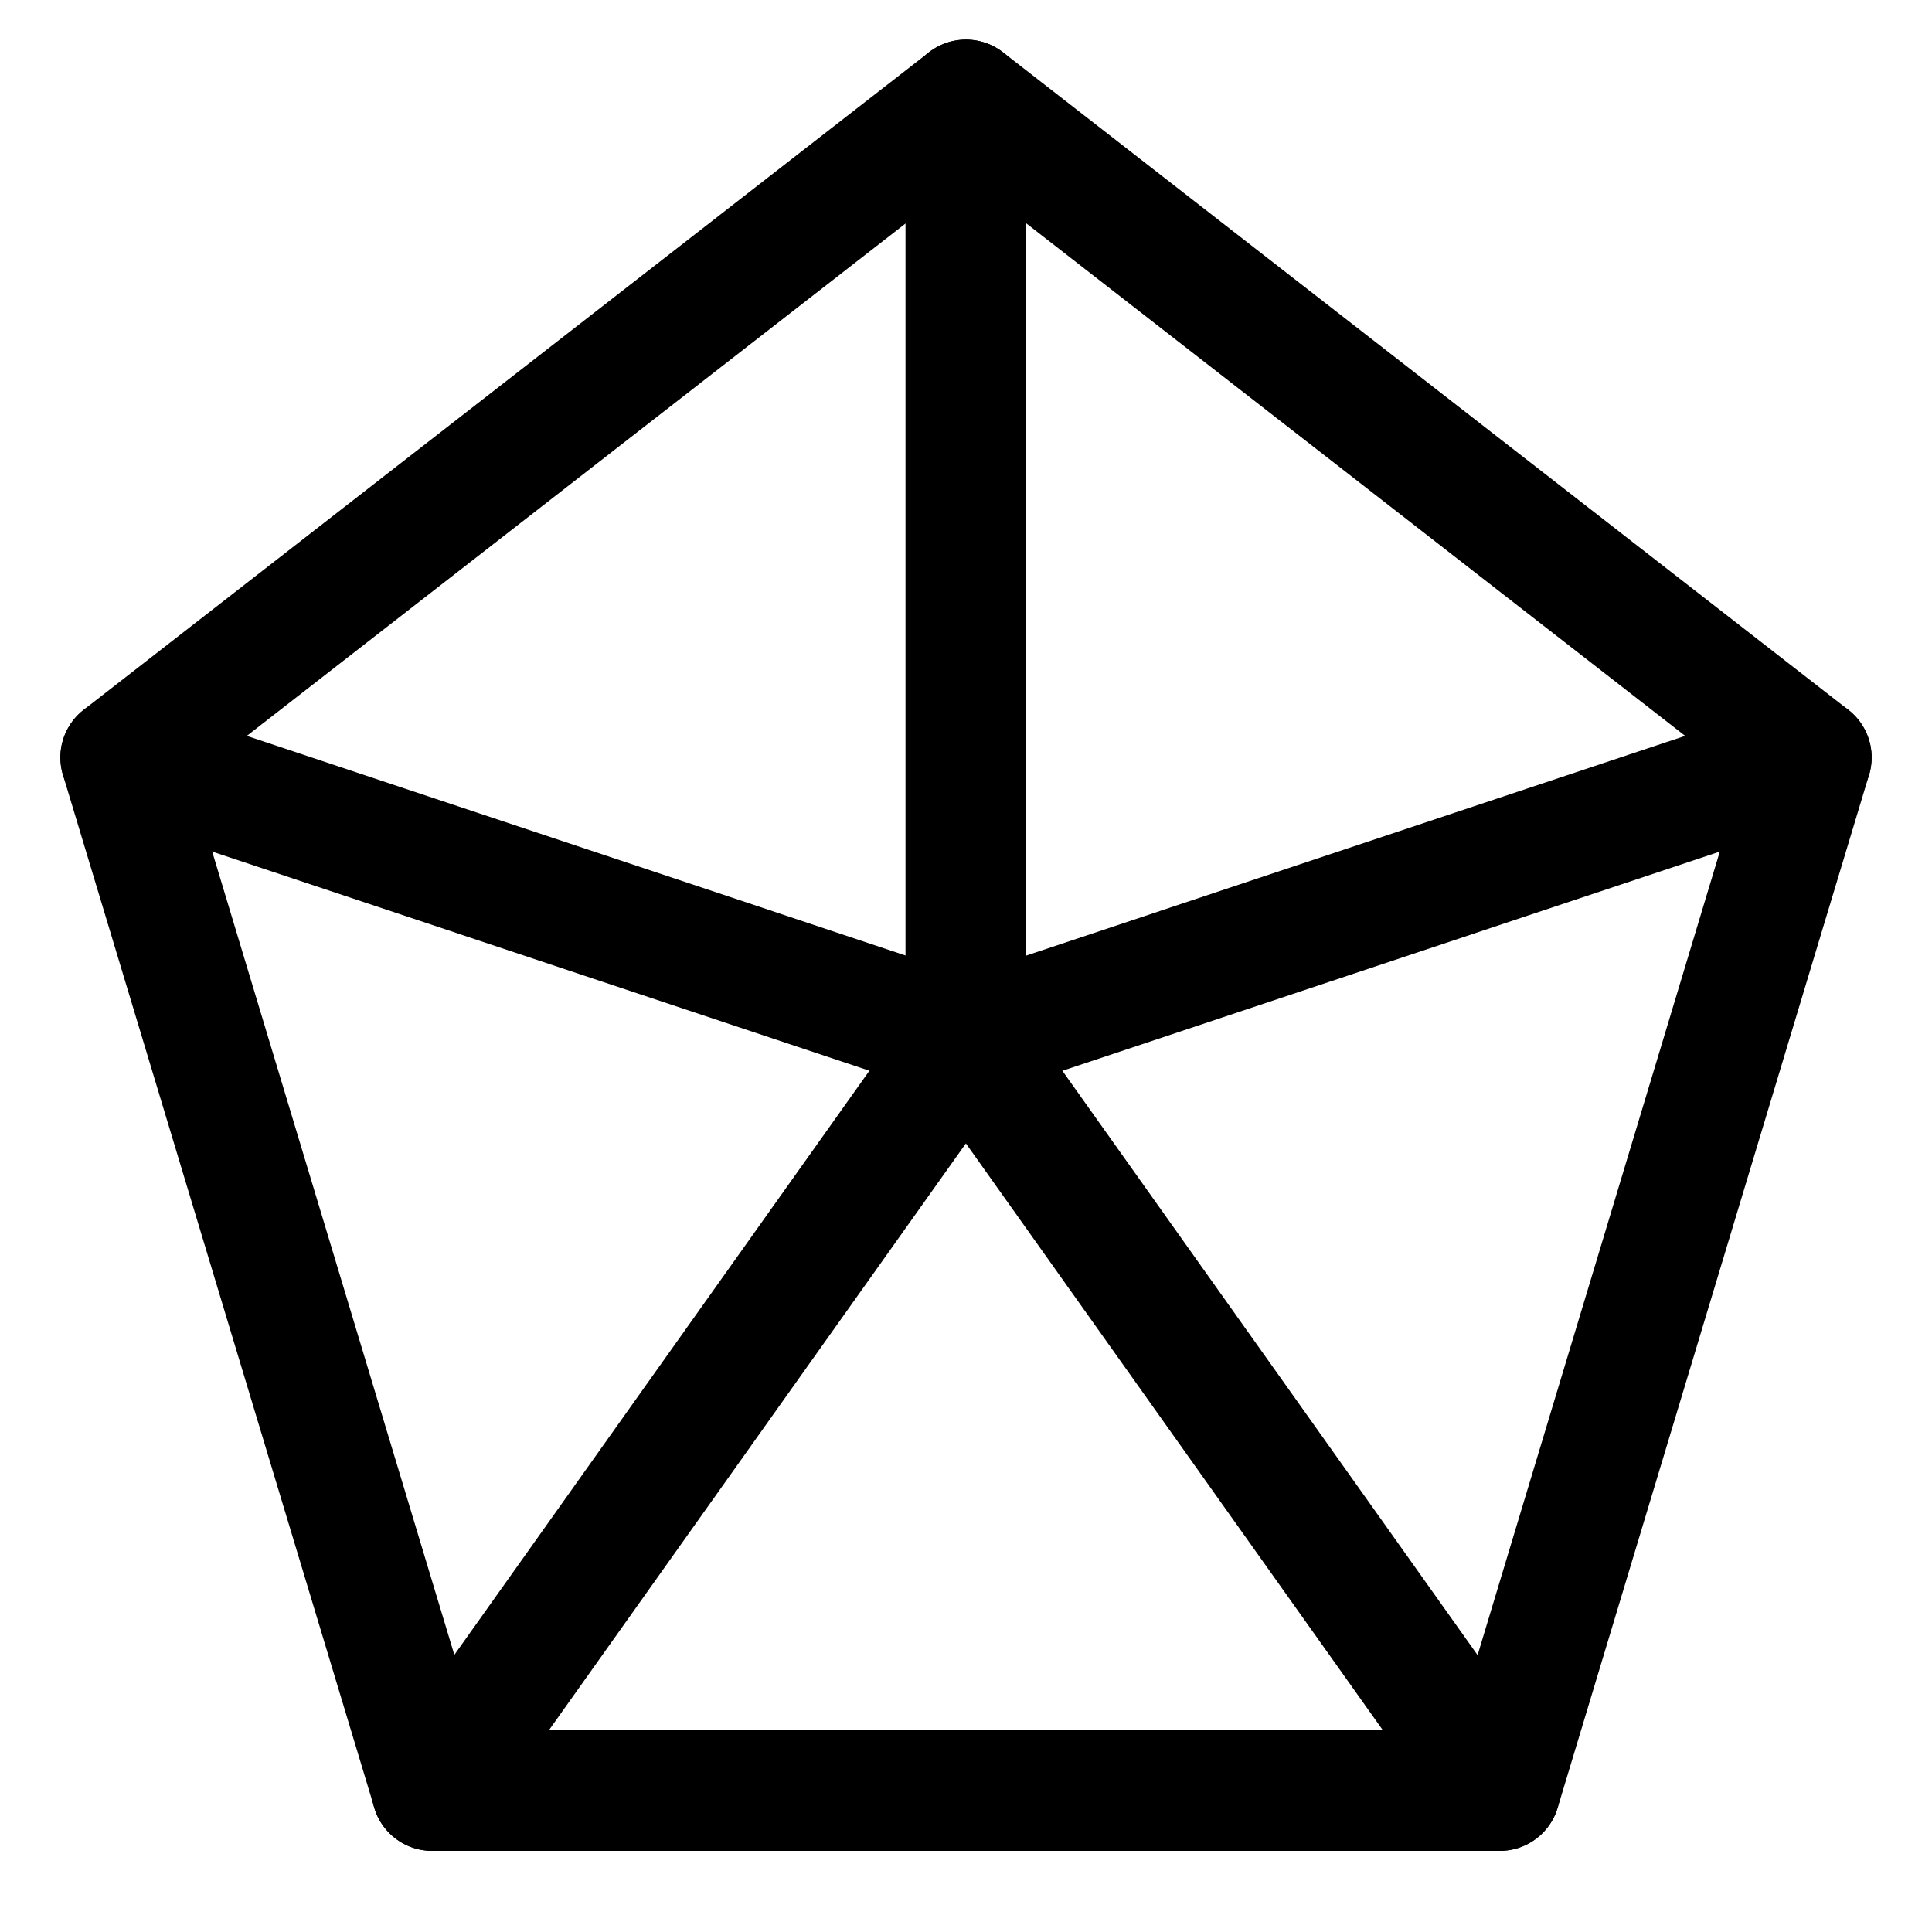
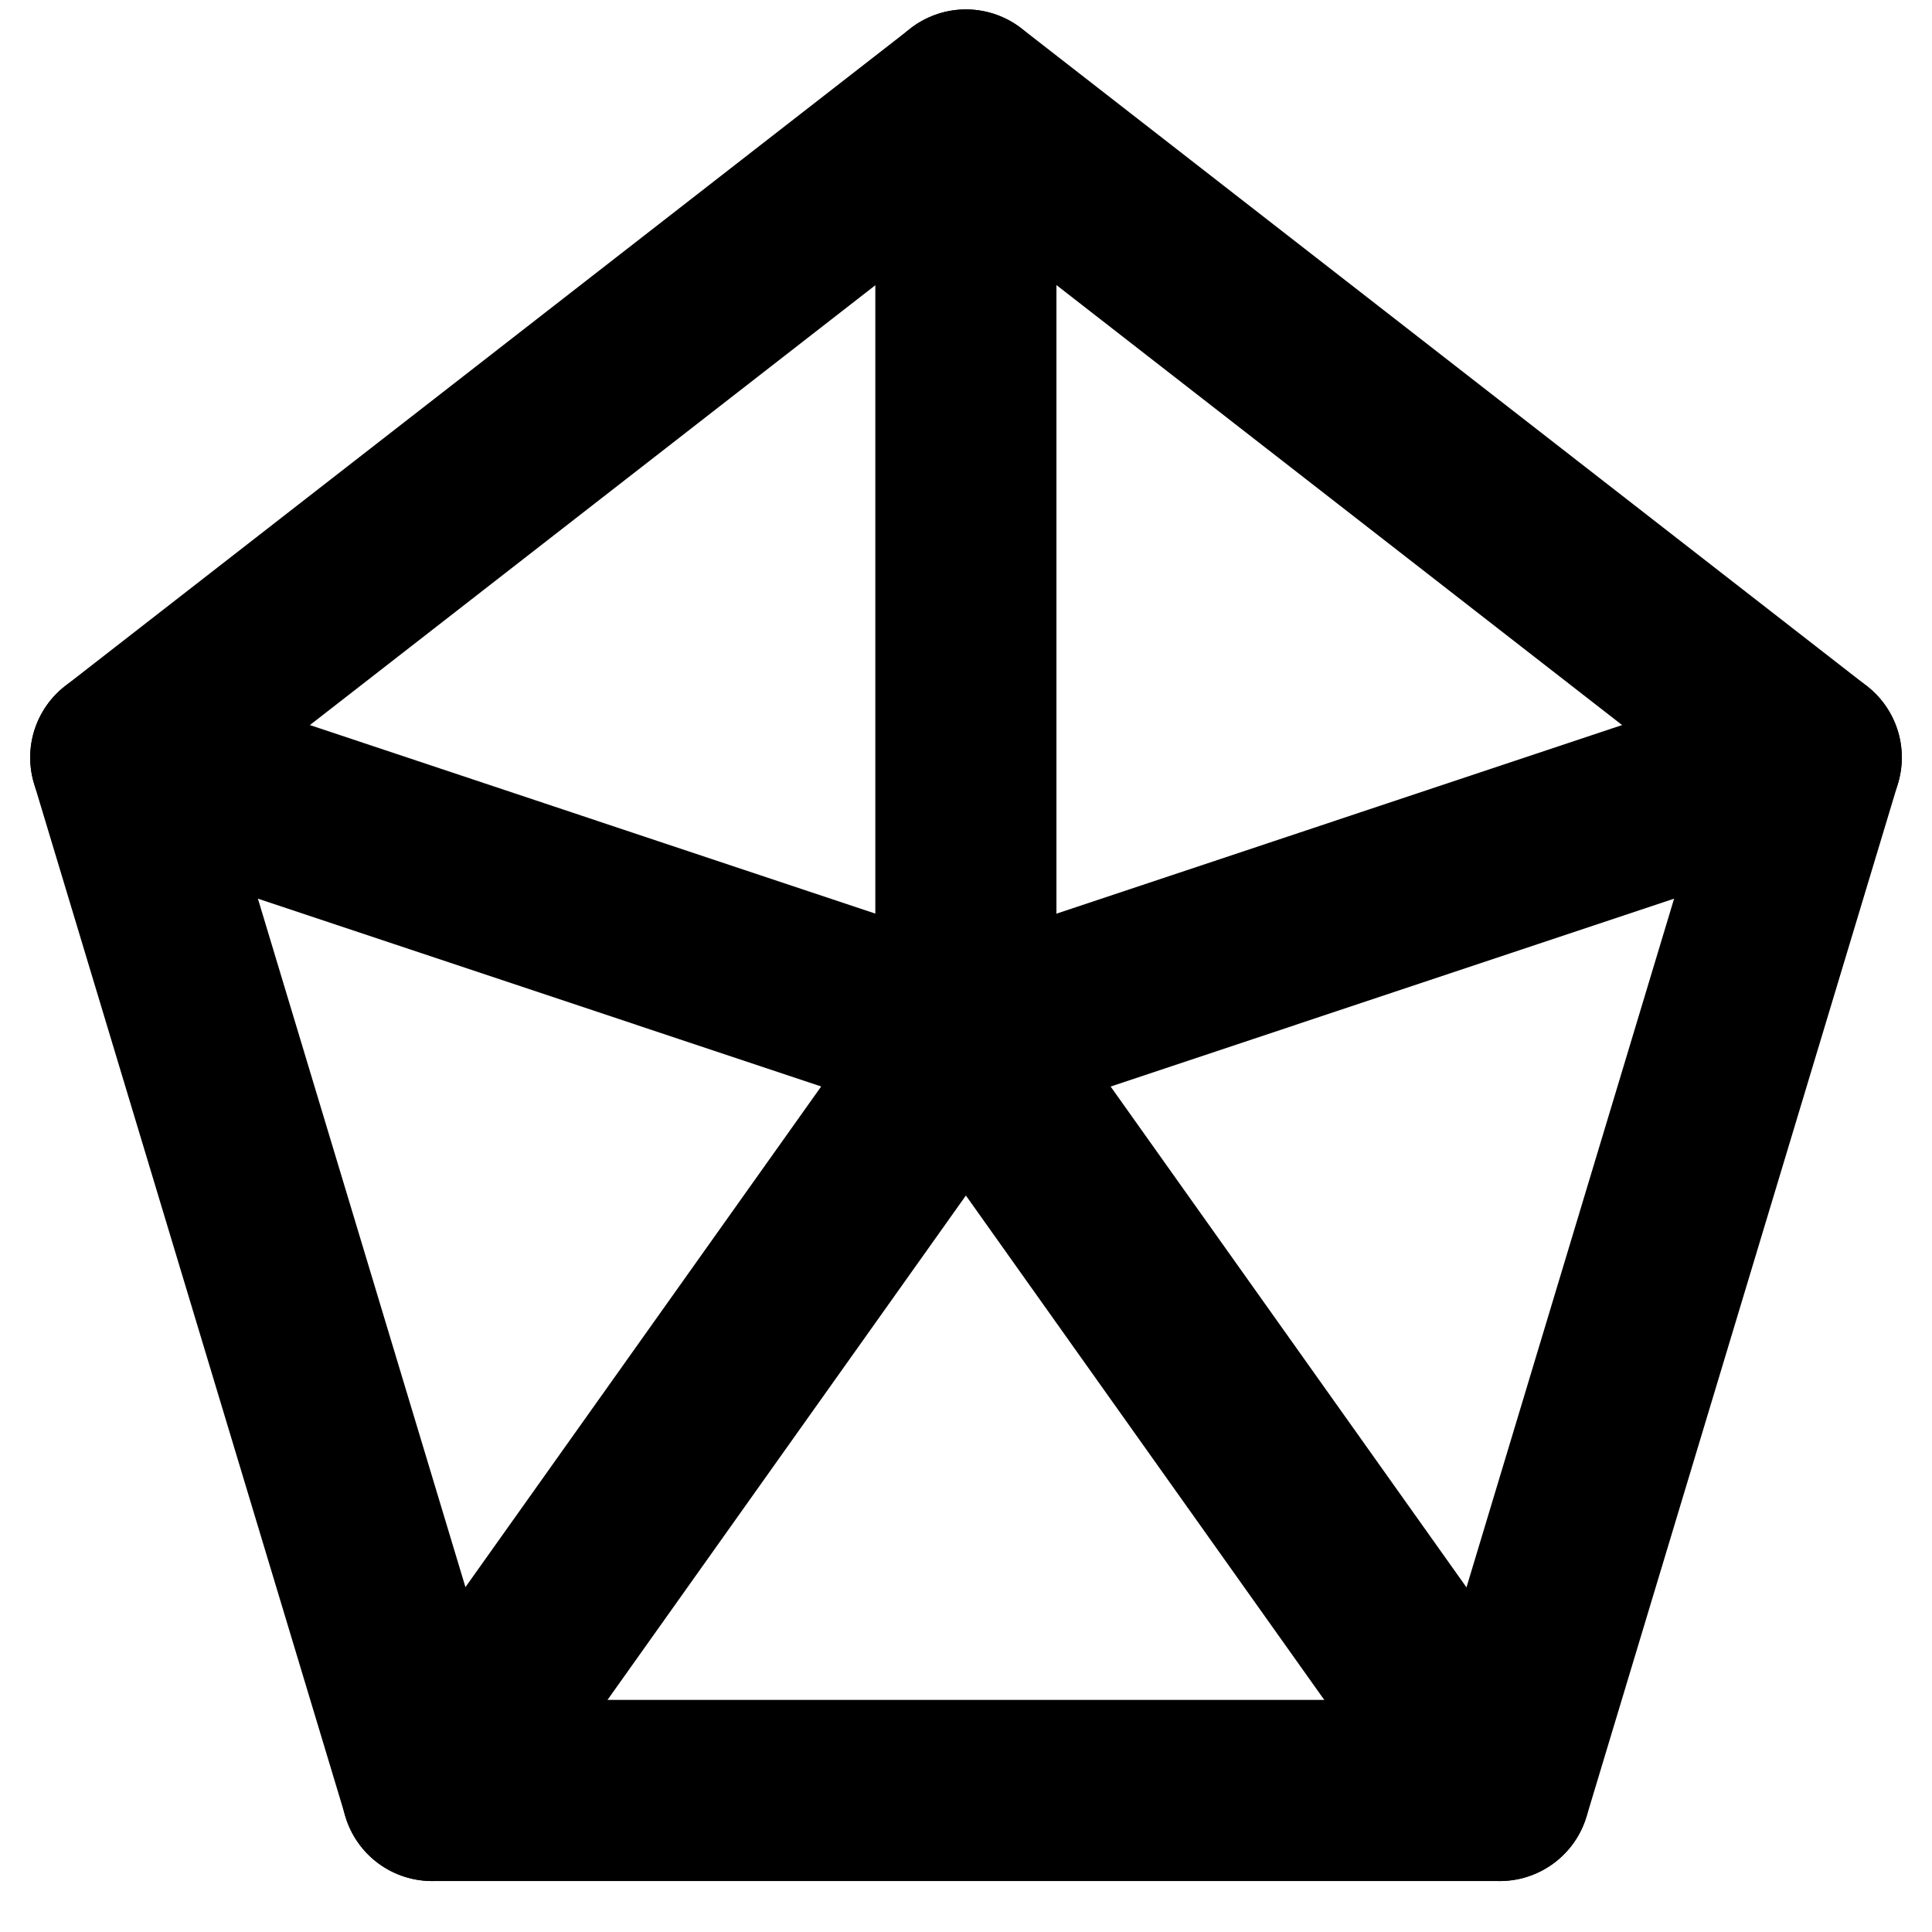
<svg xmlns="http://www.w3.org/2000/svg" width="16" height="16" viewBox="0 0 16 16" fill="none">
-   <path d="M8 0.828L15 6.273L12.421 14.828H3.579L1 6.273L8 0.828Z" stroke="currentColor" stroke-width="1" stroke-linecap="round" stroke-linejoin="round" />
-   <path d="M1 6.273L8 8.607L15 6.273" stroke="currentColor" stroke-width="1" stroke-linecap="round" stroke-linejoin="round" />
-   <path d="M7.999 0.828V8.606M7.999 8.606L12.42 14.828M7.999 8.606L3.578 14.828" stroke="currentColor" stroke-width="1" stroke-linecap="round" stroke-linejoin="round" />
+   <path d="M8 0.828L15 6.273L12.421 14.828H3.579L1 6.273L8 0.828Z" stroke="currentColor" stroke-width="1.5" stroke-linecap="round" stroke-linejoin="round" />
+   <path d="M1 6.273L8 8.607L15 6.273" stroke="currentColor" stroke-width="1.5" stroke-linecap="round" stroke-linejoin="round" />
+   <path d="M7.999 0.828V8.606M7.999 8.606L12.42 14.828M7.999 8.606L3.578 14.828" stroke="currentColor" stroke-width="1.5" stroke-linecap="round" stroke-linejoin="round" />
</svg>
